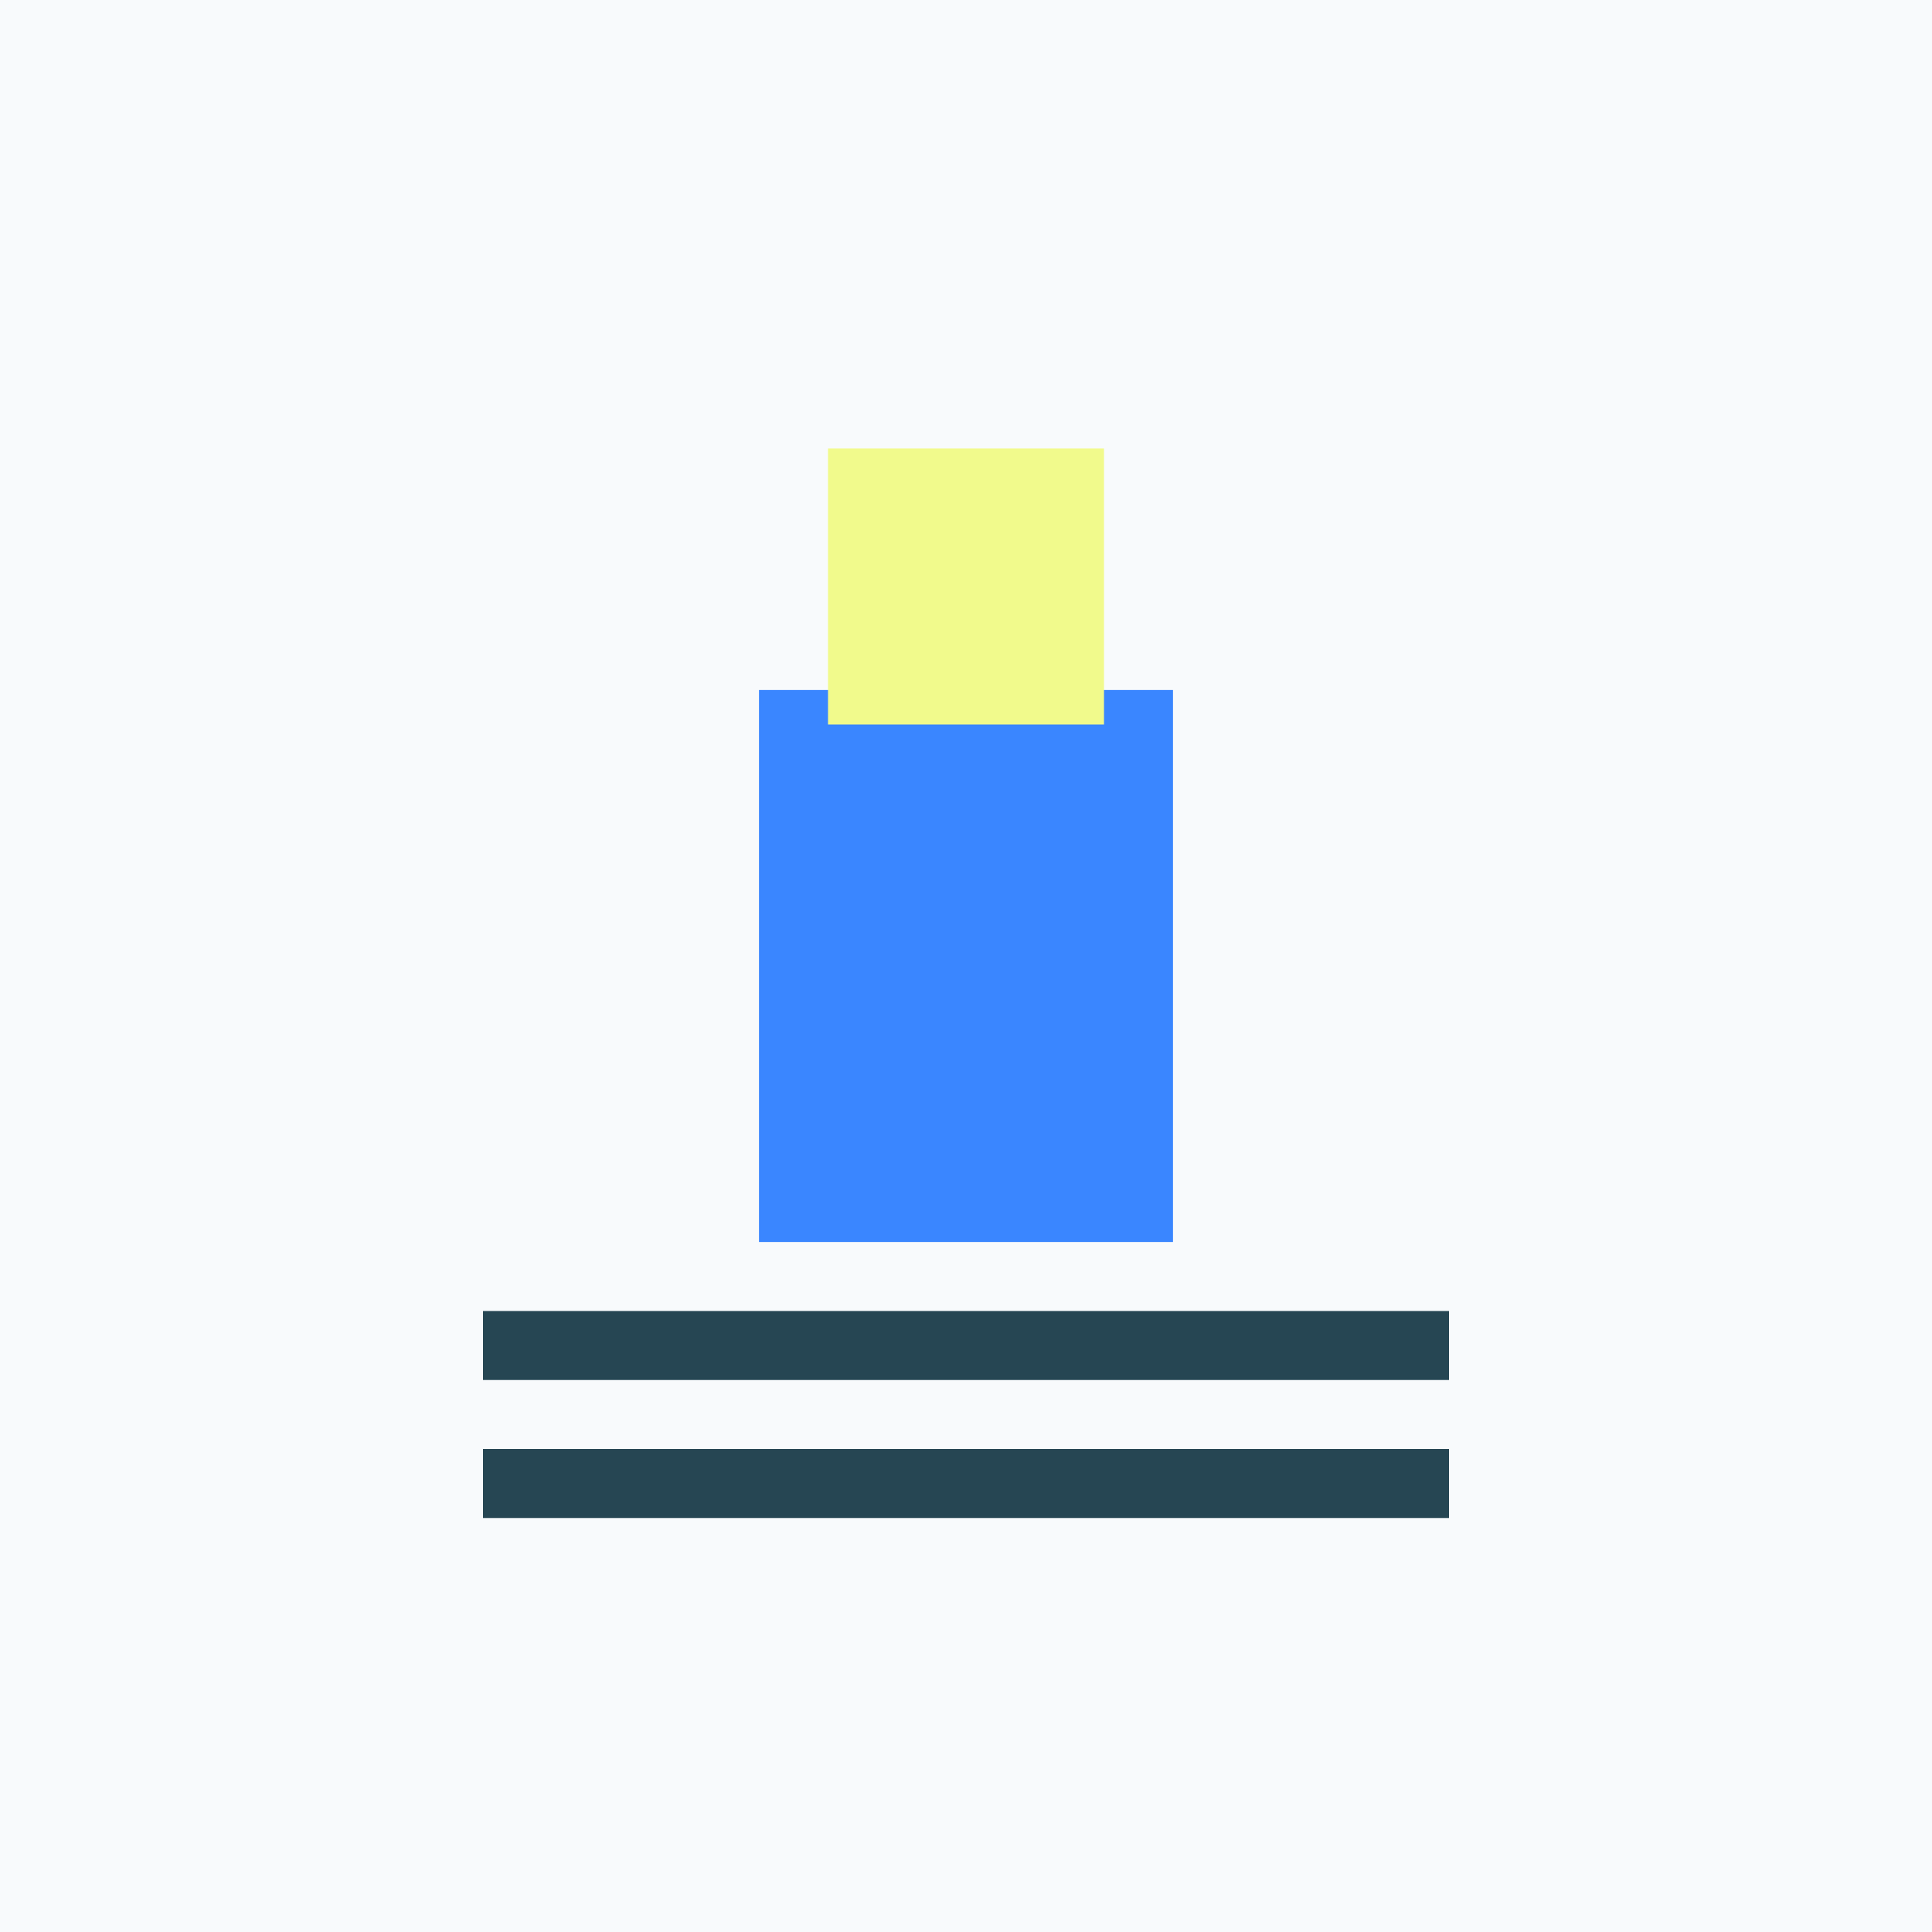
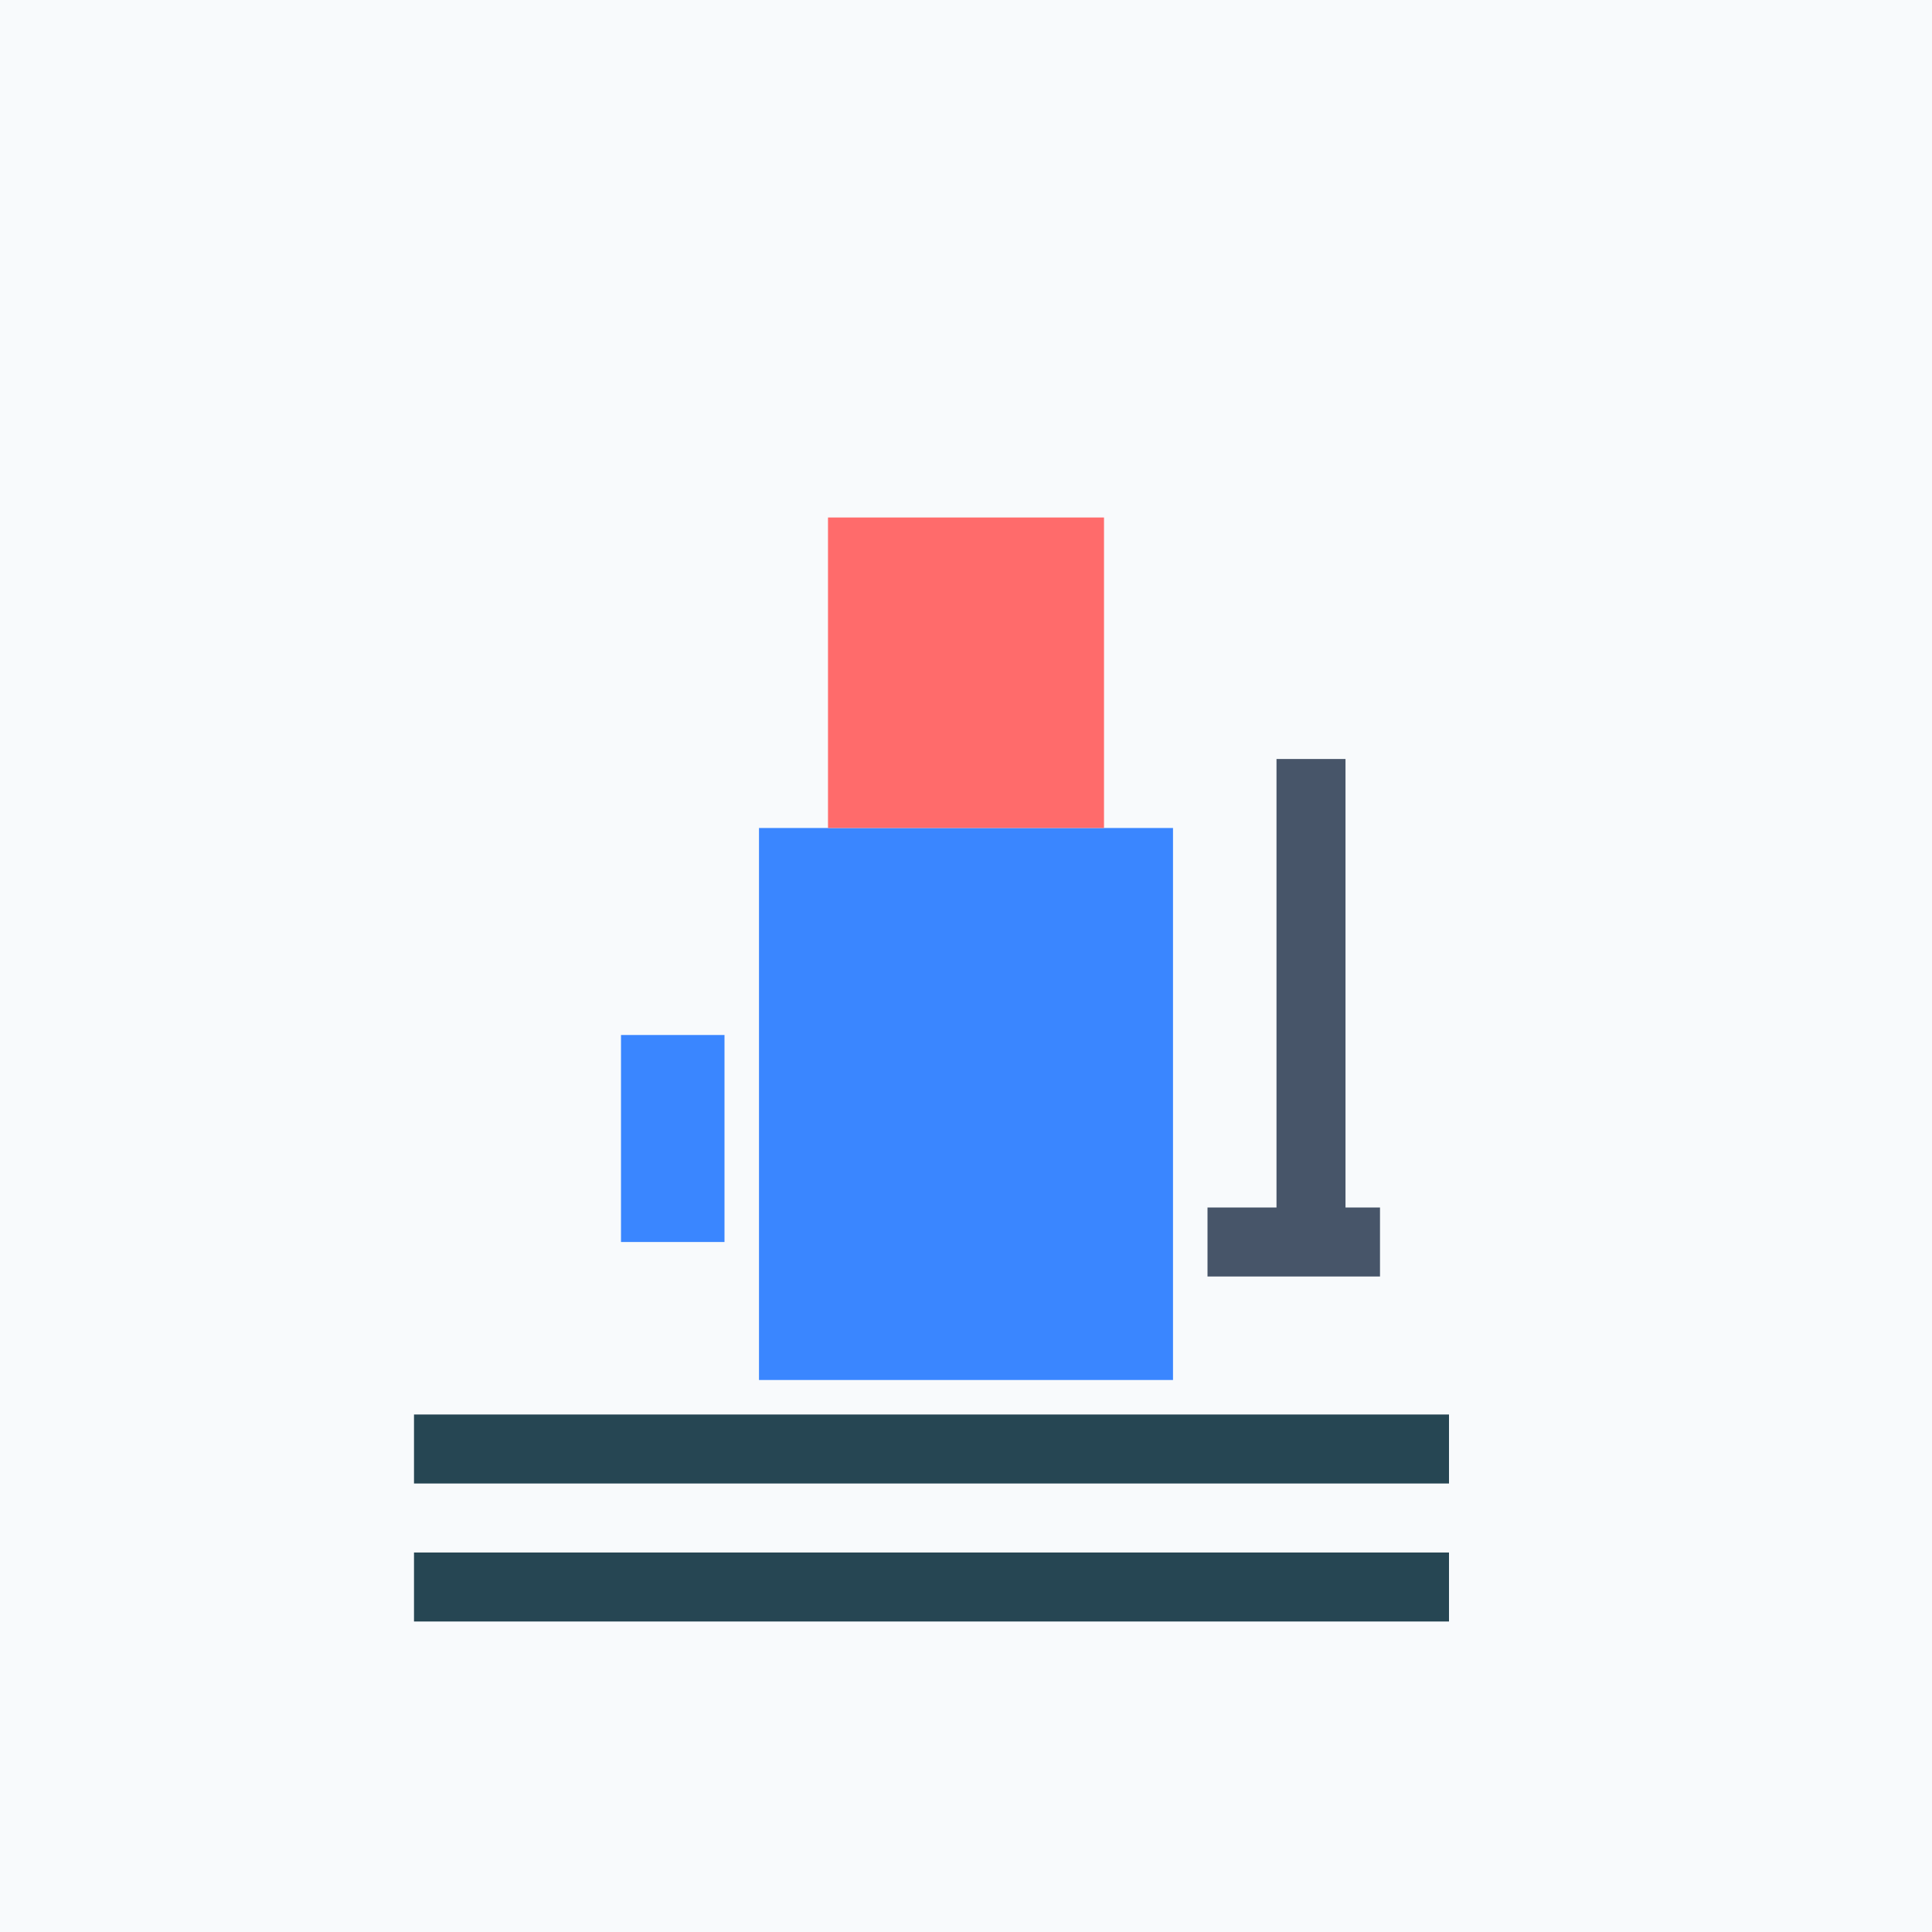
<svg xmlns="http://www.w3.org/2000/svg" width="56" height="56" viewBox="0 0 56 56" role="img" aria-label="skier obstacle">
  <rect width="56" height="56" fill="#f8fafc" />
-   <rect x="22" y="20" width="12" height="16" fill="#3a86ff" />
-   <rect x="24" y="13" width="8" height="8" fill="#f1fa8c" />
-   <rect x="14" y="38" width="28" height="2" fill="#264653" />
-   <rect x="14" y="42" width="28" height="2" fill="#264653" />
+   <rect x="22" y="24" width="12" height="16" fill="#3a86ff" />
+   <rect x="18" y="30" width="3" height="6" fill="#3a86ff" />
+   <rect x="24" y="15" width="8" height="9" fill="#ff6b6b" />
+   <rect x="37" y="22" width="2" height="14" fill="#475569" />
+   <rect x="35" y="35" width="5" height="2" fill="#475569" />
+   <rect x="12" y="41" width="30" height="2" fill="#264653" />
+   <rect x="12" y="45" width="30" height="2" fill="#264653" />
</svg>
